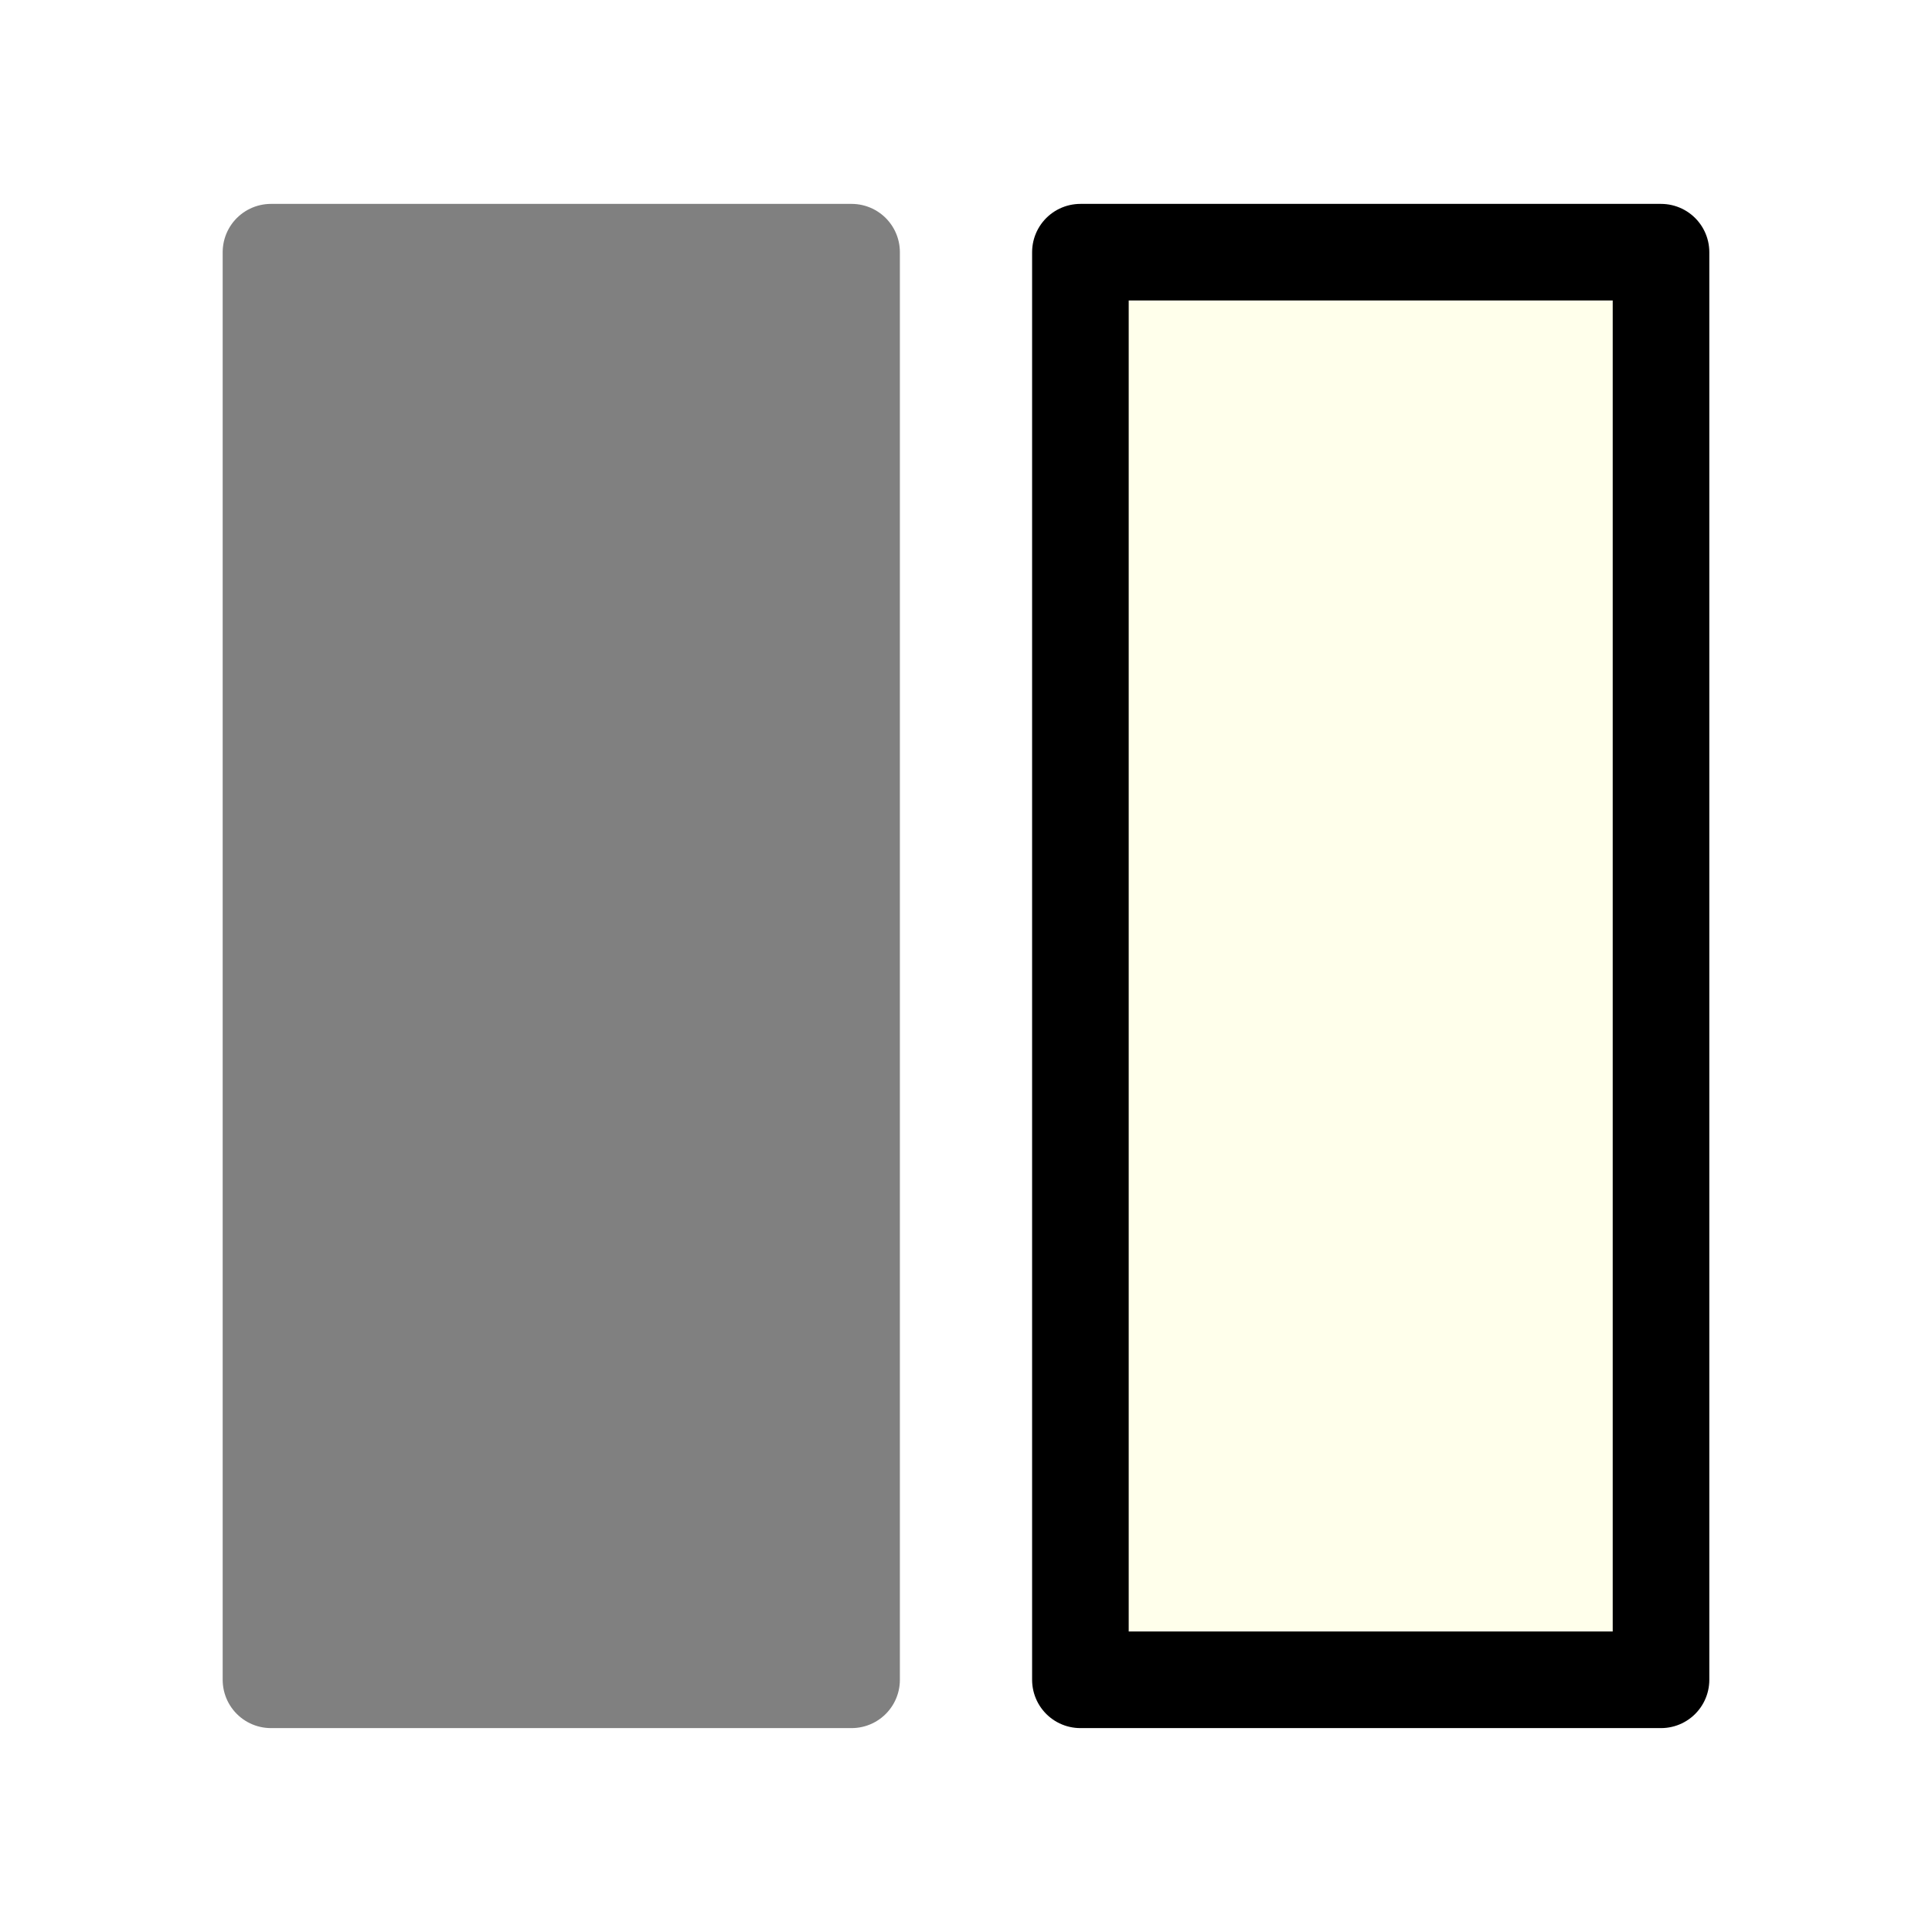
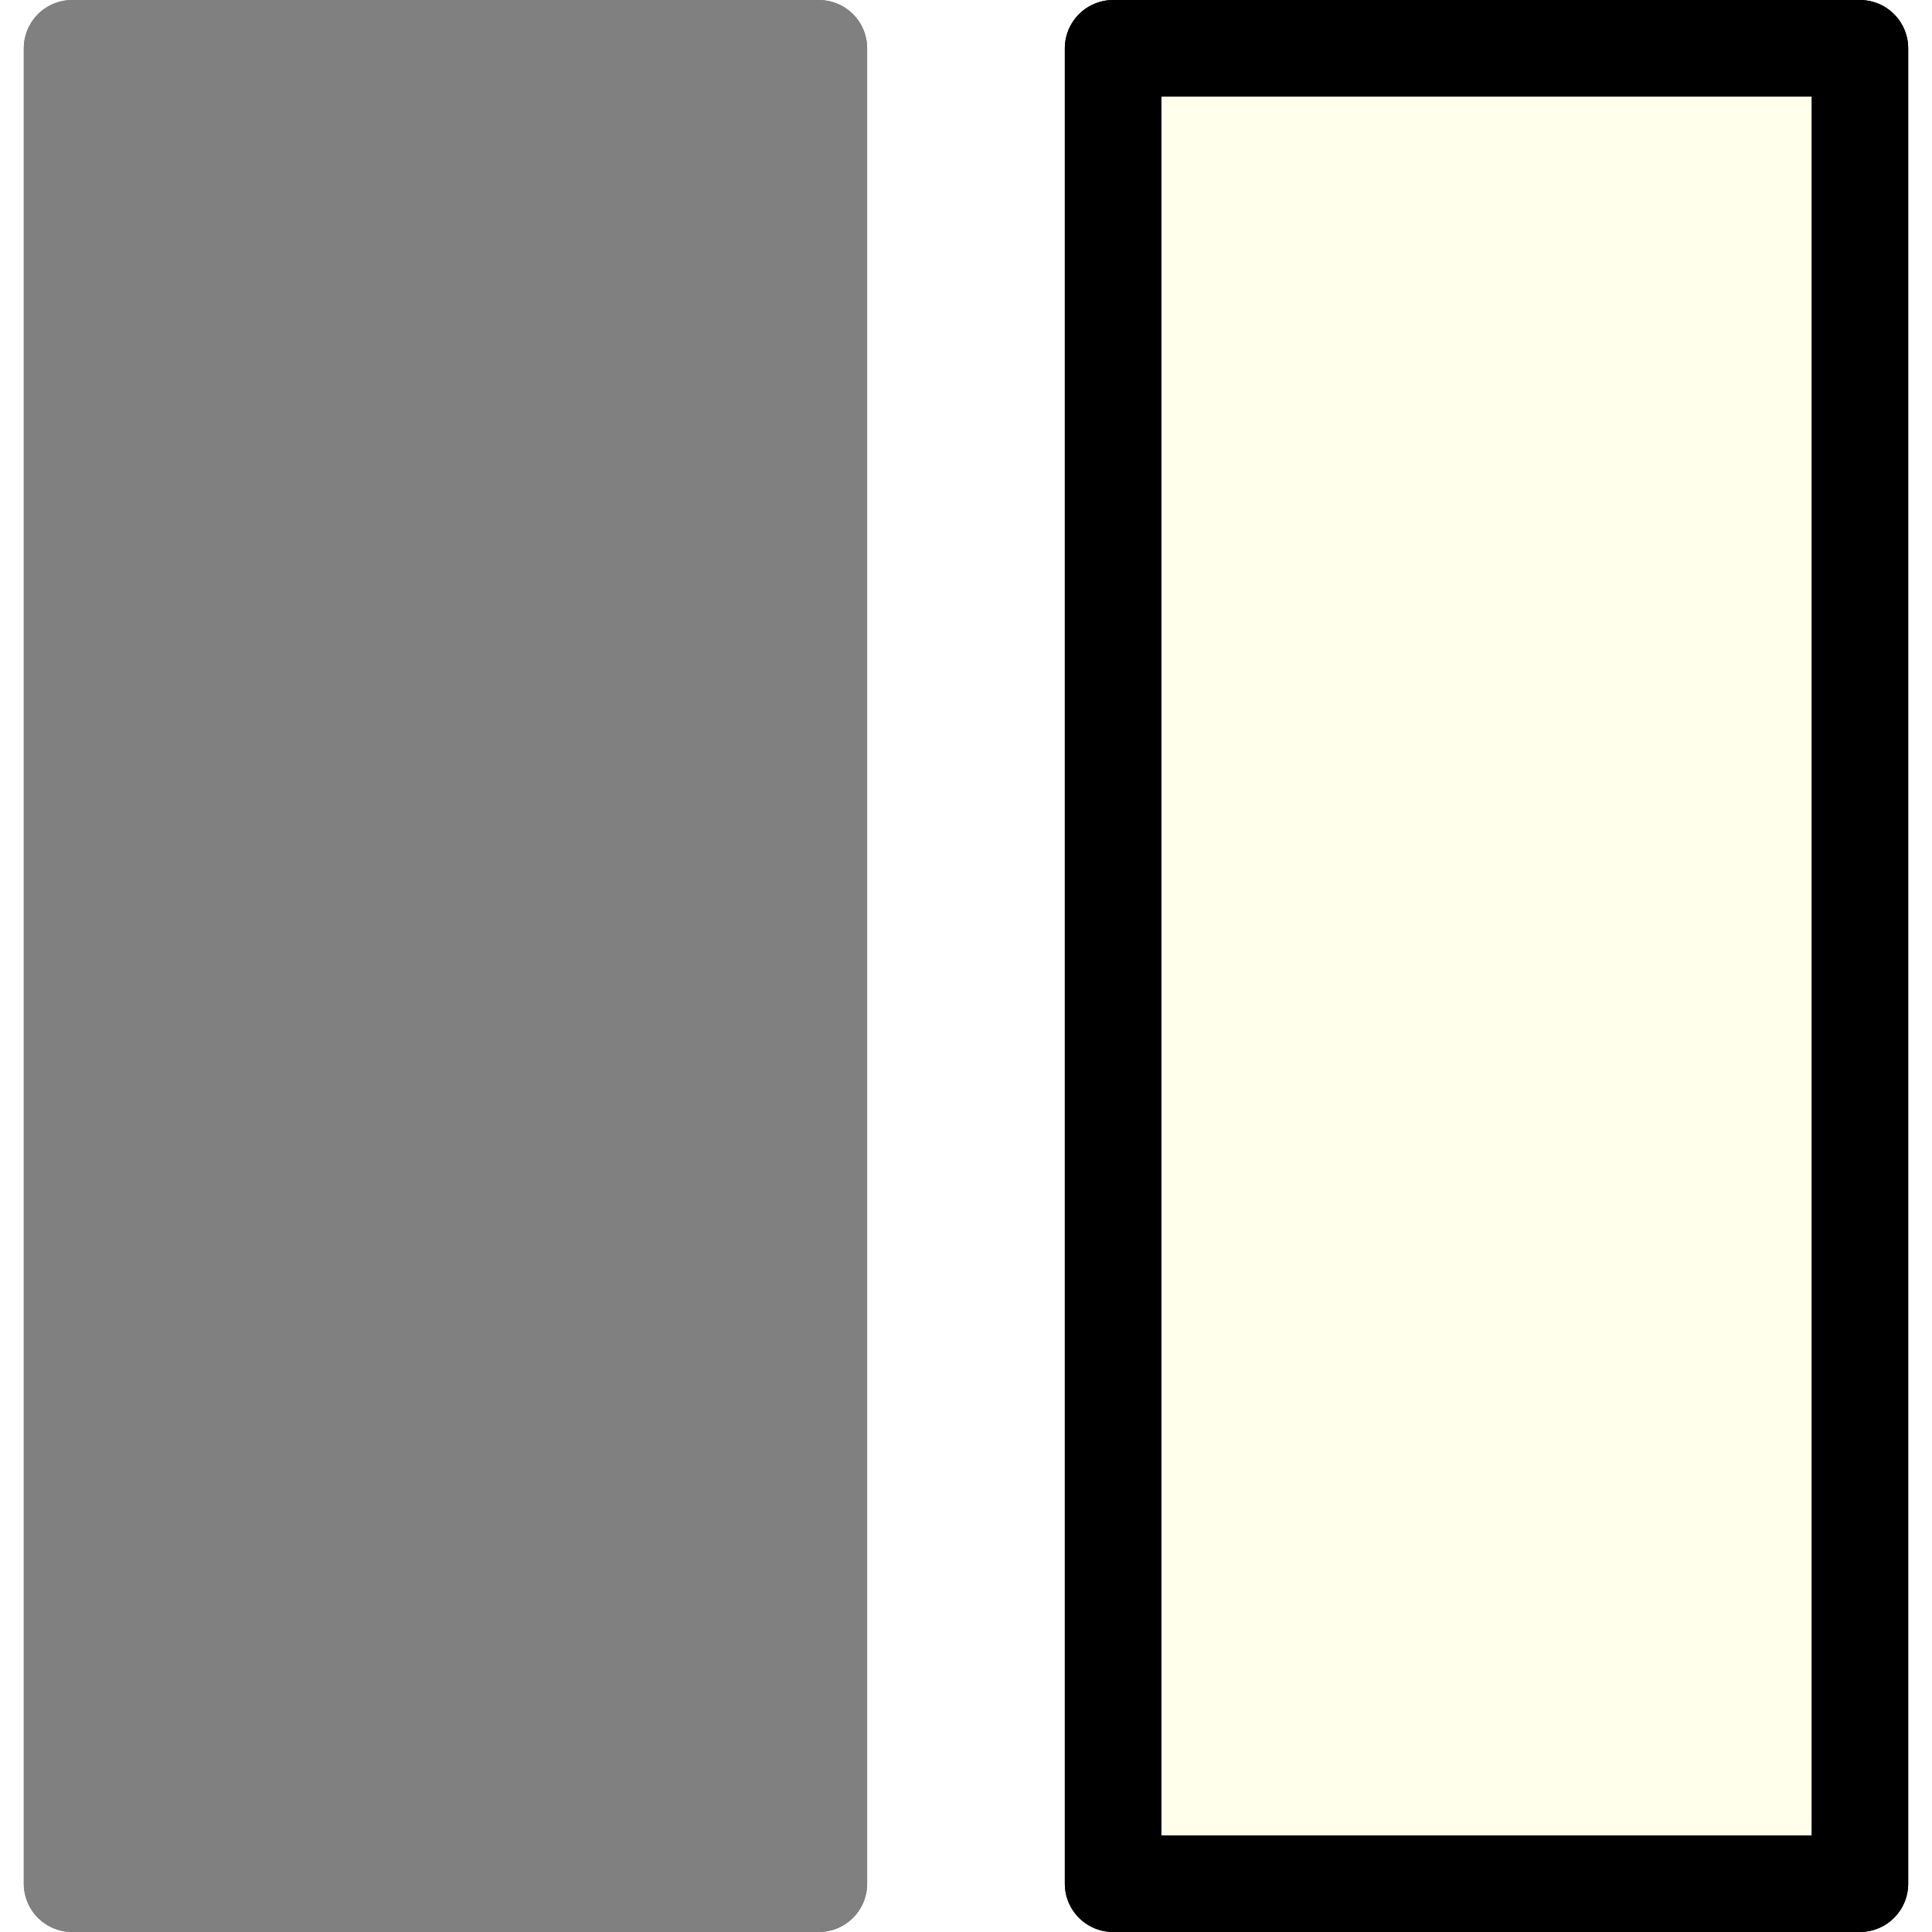
<svg xmlns="http://www.w3.org/2000/svg" version="1.0" width="100" height="100" id="svg2">
  <defs id="defs4" />
-   <g id="g4152" transform="translate(0.7676888,-0.3257446)">
-     <rect y="13.379" x="55.154" height="73.893" width="30.052" id="rect4135" style="opacity:1;fill:#ffffeb;fill-opacity:1;stroke:#000000;stroke-width:5;stroke-linecap:round;stroke-linejoin:round;stroke-miterlimit:4;stroke-dasharray:none;stroke-dashoffset:0;stroke-opacity:1" />
-     <rect y="13.379" x="13.258" height="73.893" width="30.052" id="rect4135-3" style="opacity:1;fill:#808080;fill-opacity:1;stroke:#808080;stroke-width:5;stroke-linecap:round;stroke-linejoin:round;stroke-miterlimit:4;stroke-dasharray:none;stroke-dashoffset:0;stroke-opacity:1" />
+   <g id="g12" transform="matrix(1.286138,0,0,1.285649,-14.30691,-14.28244)" style="stroke-width:0.778">
+     <g id="g4152" transform="translate(0.7676888,-0.3257446)" style="stroke-width:0.778">
+       <rect y="13.379" x="55.154" height="73.893" width="30.052" id="rect4135" style="opacity:1;fill:#ffffeb;fill-opacity:1;stroke:#000000;stroke-width:3.888;stroke-linecap:round;stroke-linejoin:round;stroke-miterlimit:4;stroke-dasharray:none;stroke-dashoffset:0;stroke-opacity:1" />
+       <rect y="13.379" x="13.258" height="73.893" width="30.052" id="rect4135-3" style="opacity:1;fill:#808080;fill-opacity:1;stroke:#808080;stroke-width:3.888;stroke-linecap:round;stroke-linejoin:round;stroke-miterlimit:4;stroke-dasharray:none;stroke-dashoffset:0;stroke-opacity:1" />
+     </g>
+   </g>
+   <g id="g20" transform="matrix(1.286138,0,0,1.285649,-14.30691,-14.28244)" style="stroke-width:0.778">
+     <g id="g18" transform="translate(0.7676888,-0.3257446)" style="stroke-width:0.778">
+       <rect y="13.379" x="55.154" height="73.893" width="30.052" id="rect14" style="opacity:1;fill:#ffffeb;fill-opacity:1;stroke:#000000;stroke-width:3.888;stroke-linecap:round;stroke-linejoin:round;stroke-miterlimit:4;stroke-dasharray:none;stroke-dashoffset:0;stroke-opacity:1" />
+       <rect y="13.379" x="13.258" height="73.893" width="30.052" id="rect16" style="opacity:1;fill:#808080;fill-opacity:1;stroke:#808080;stroke-width:3.888;stroke-linecap:round;stroke-linejoin:round;stroke-miterlimit:4;stroke-dasharray:none;stroke-dashoffset:0;stroke-opacity:1" />
+     </g>
  </g>
</svg>
